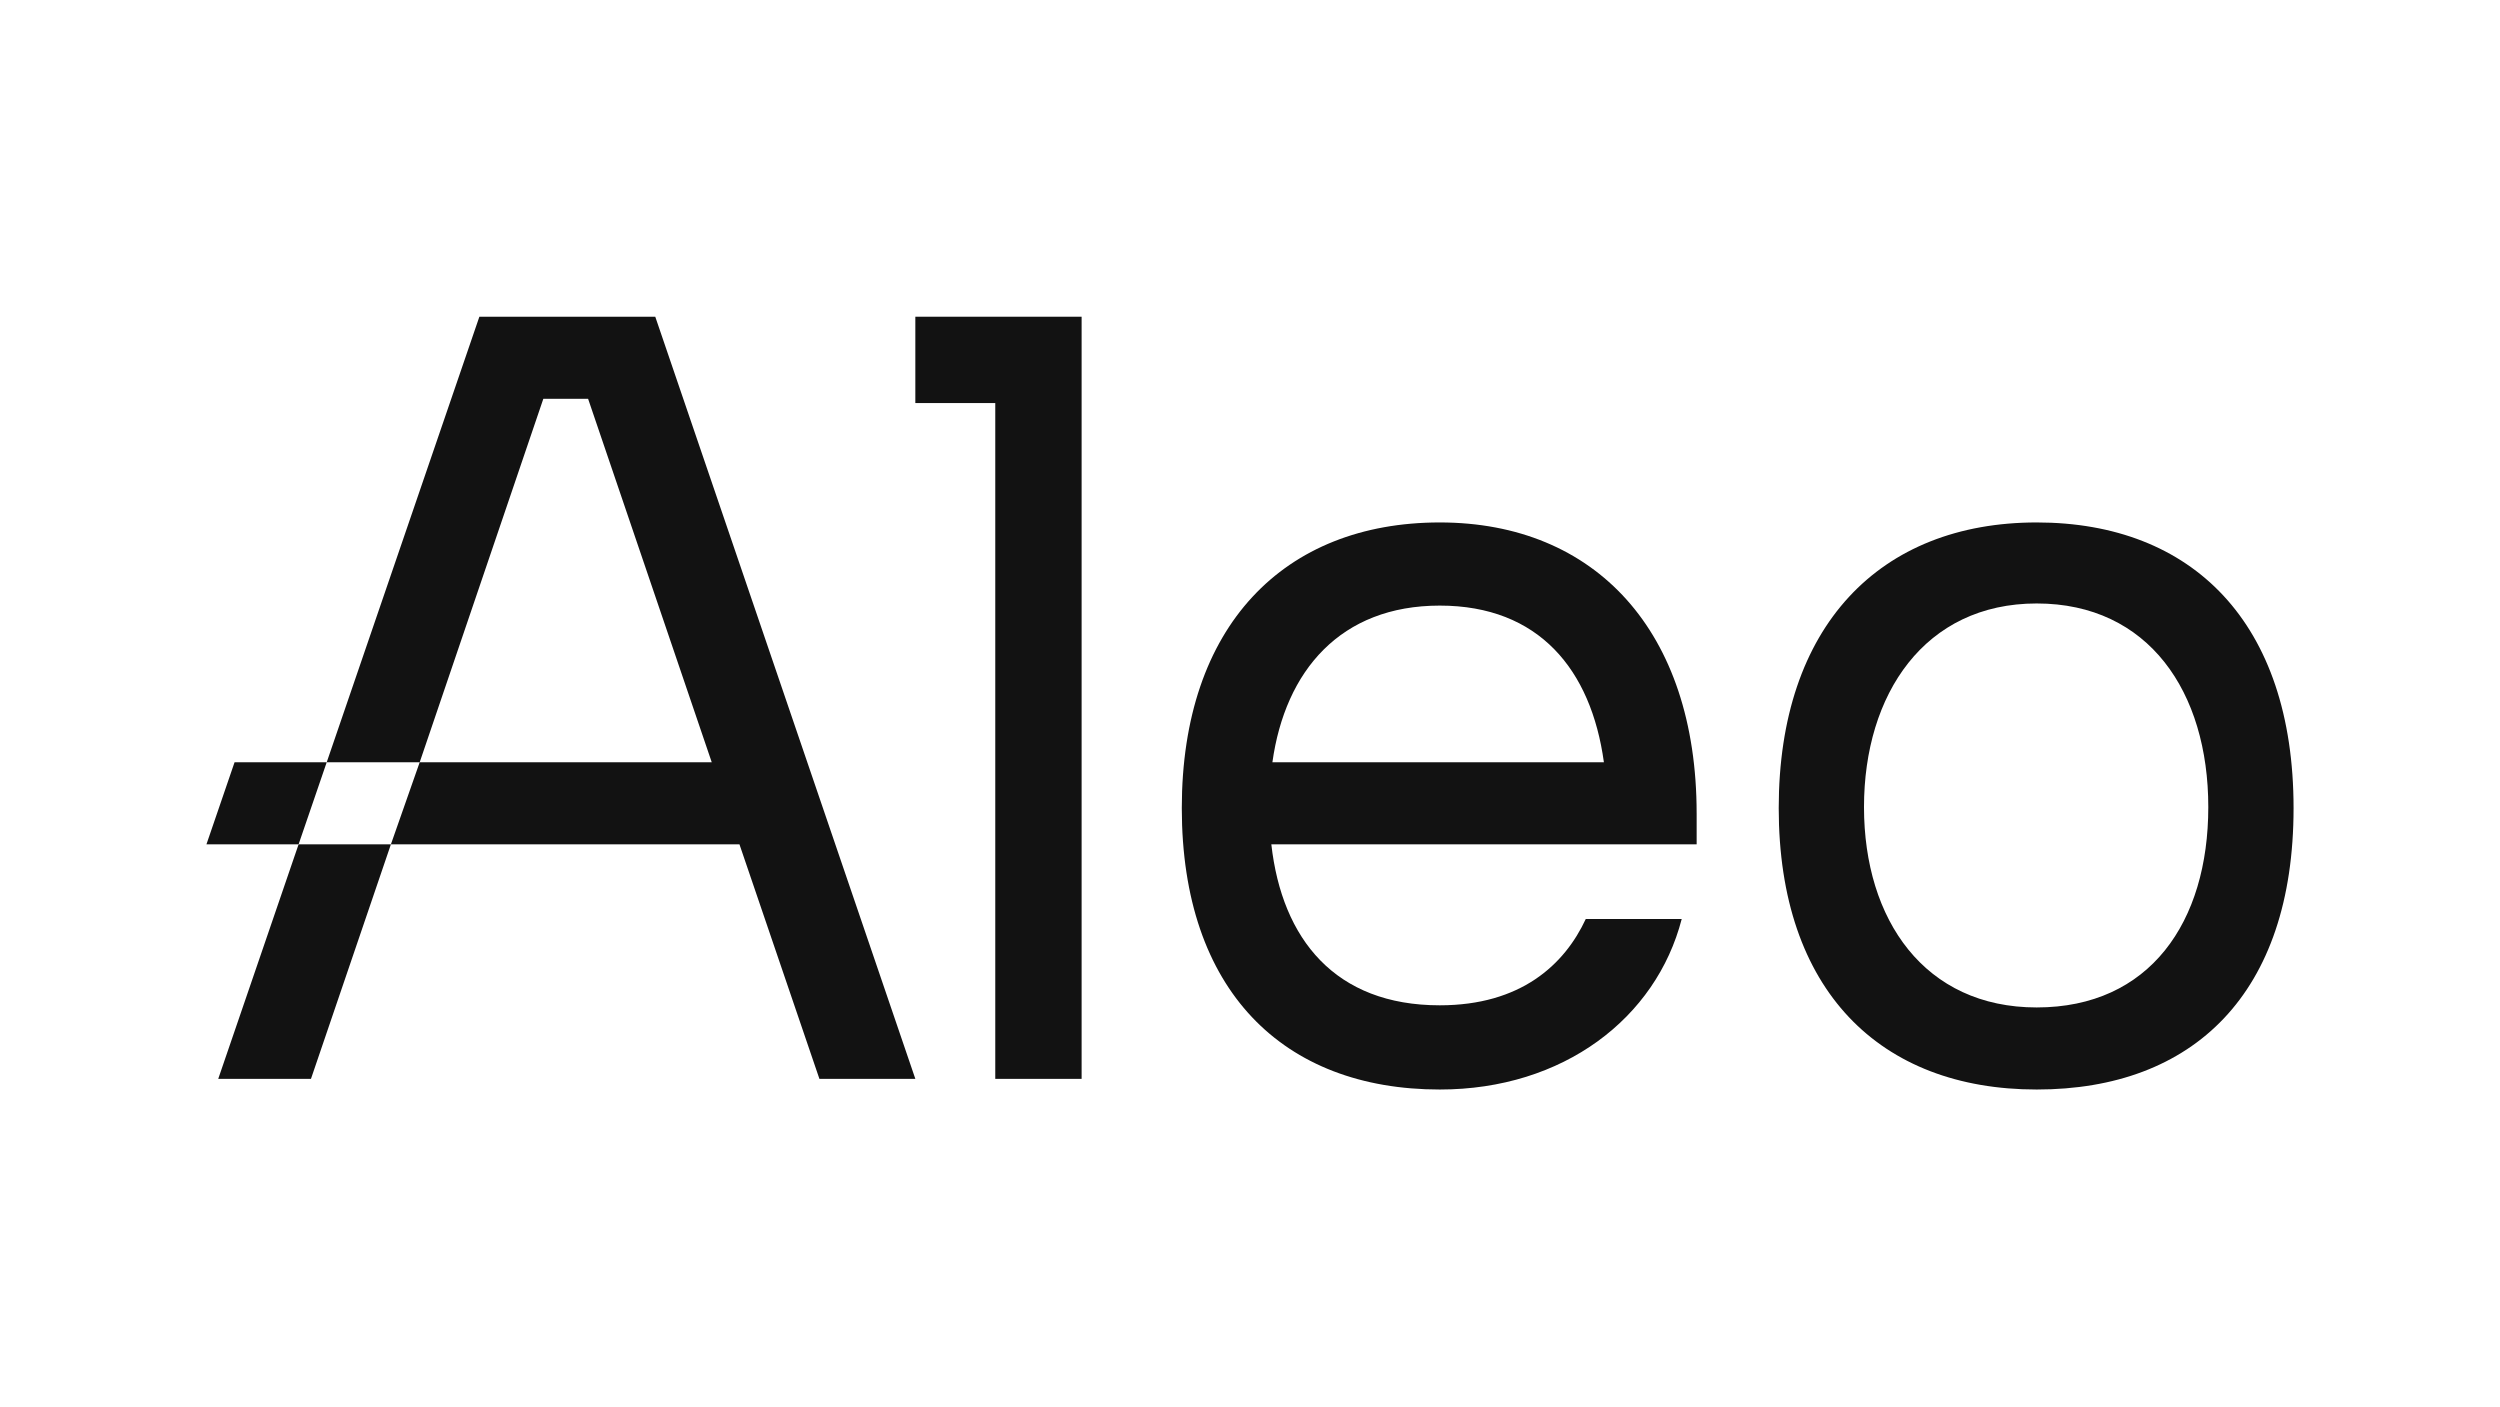
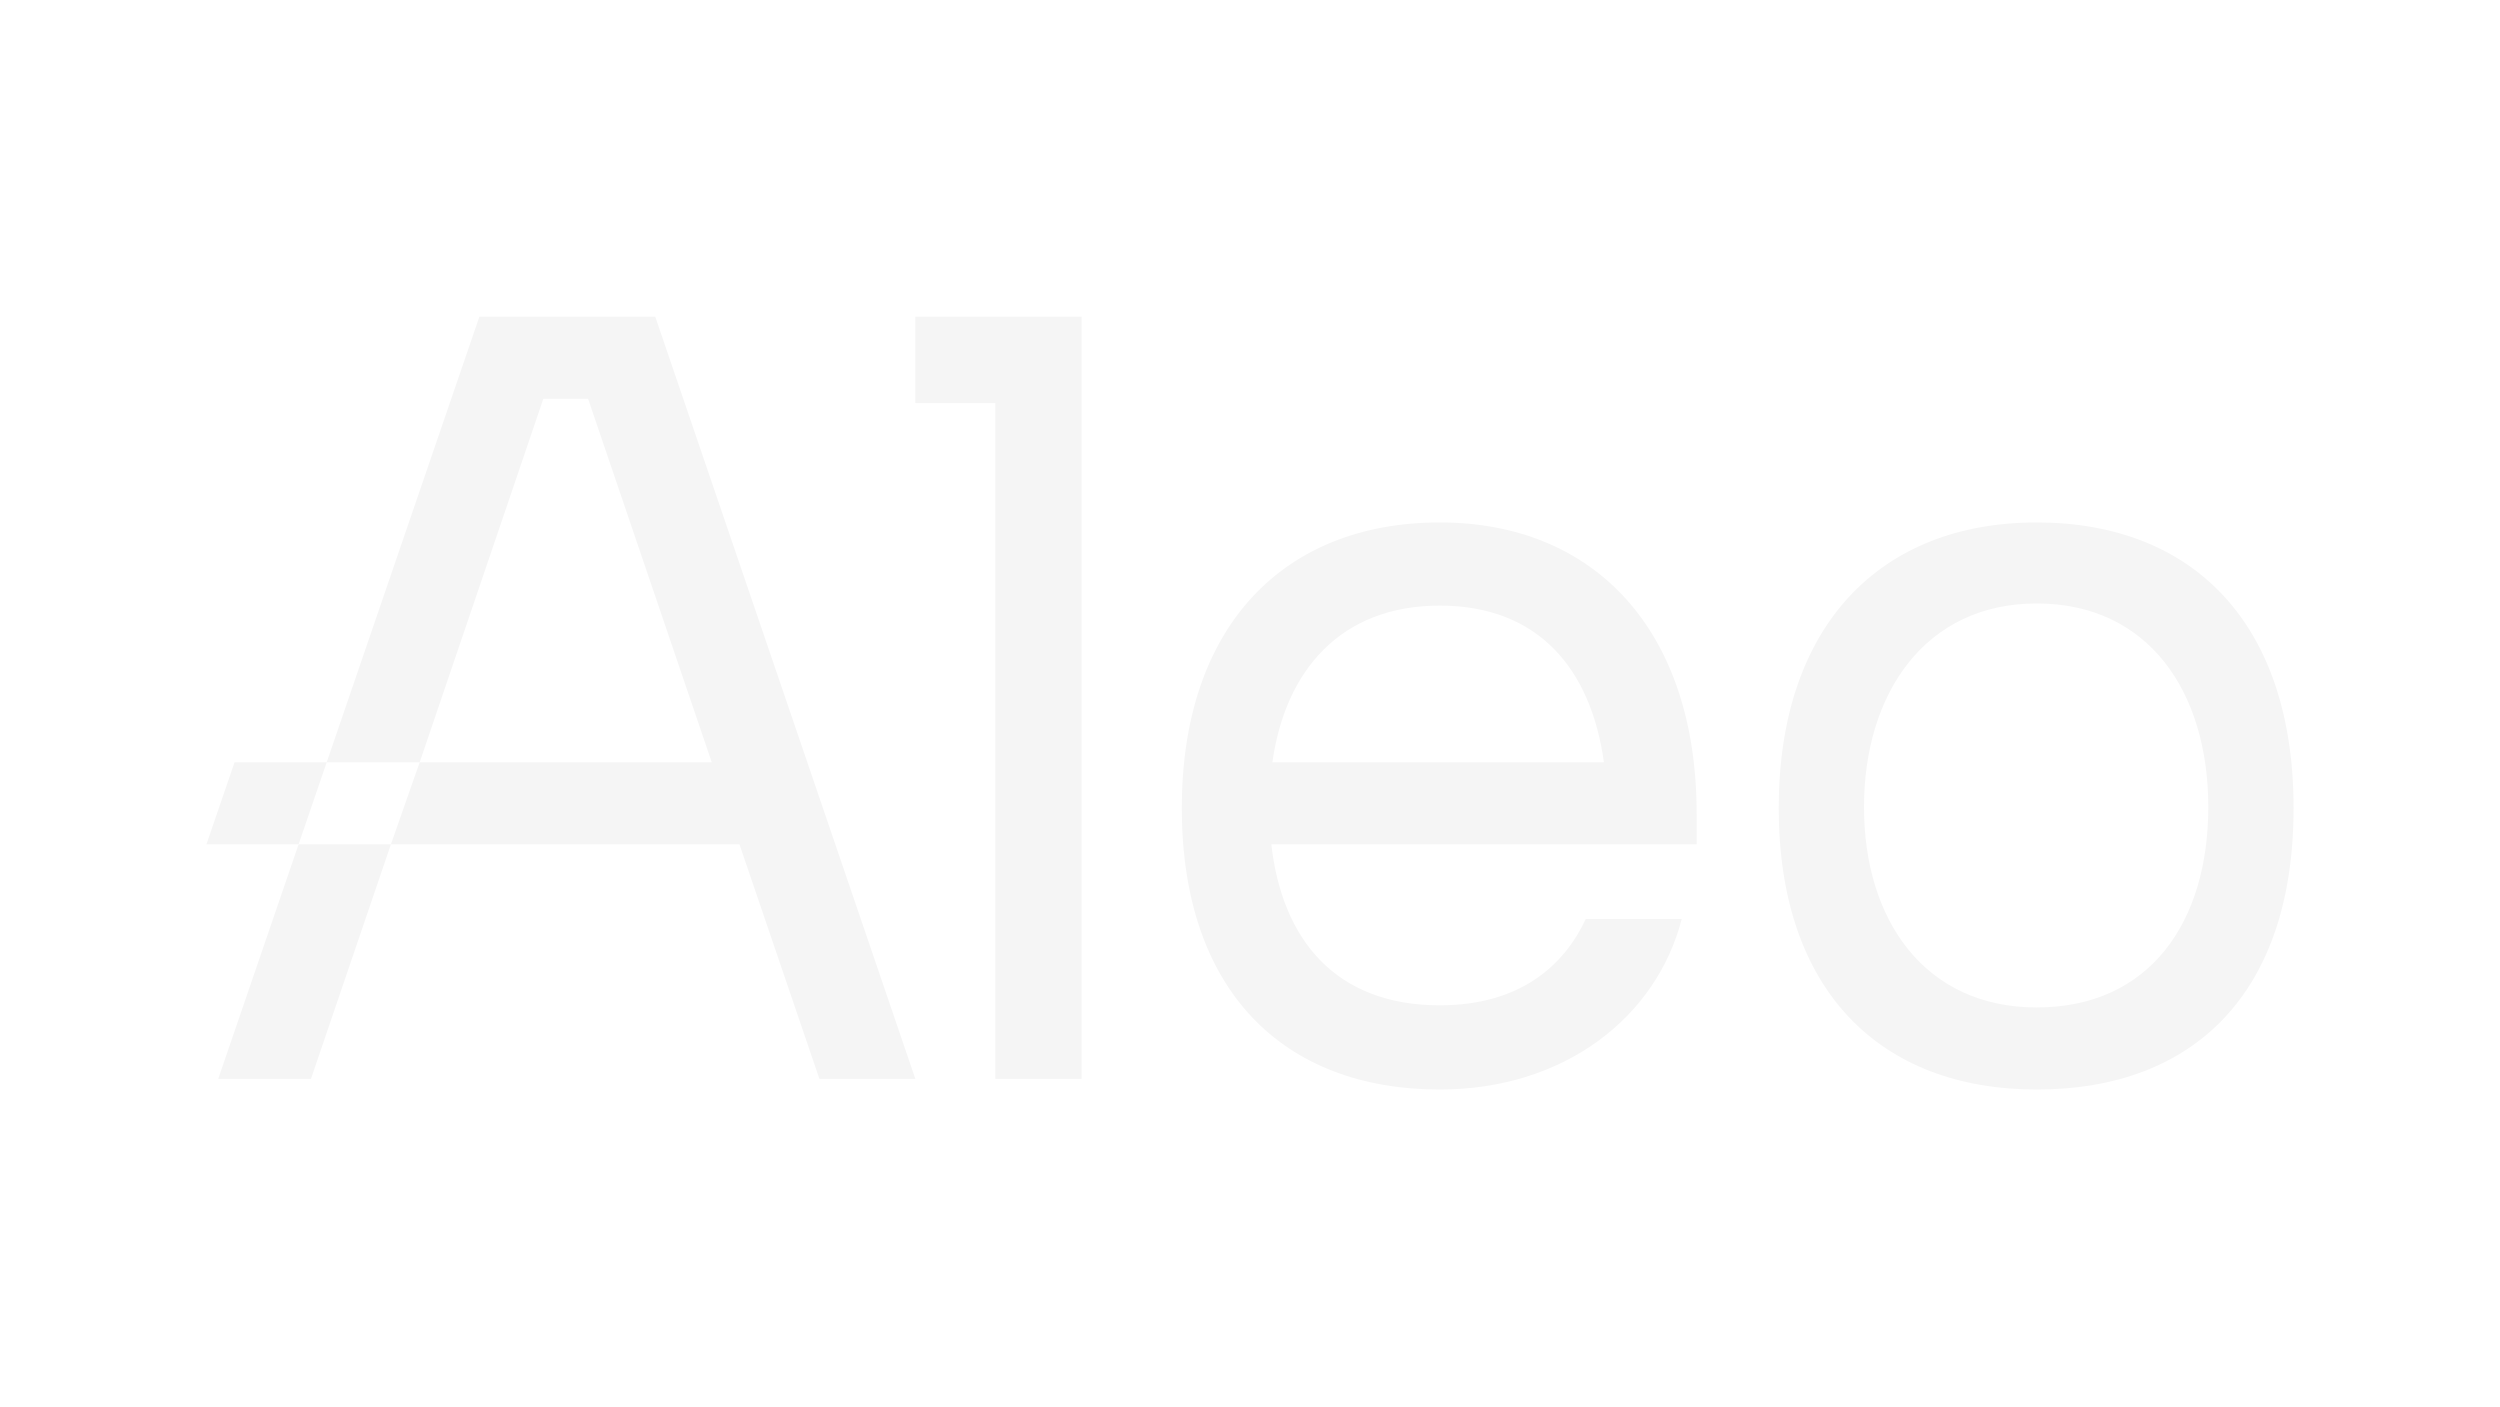
<svg xmlns="http://www.w3.org/2000/svg" id="Layer_1" data-name="Layer 1" viewBox="0 0 1920 1080">
  <defs>
    <style>
      .cls-1 {
-         fill: #121212;
+         fill: #f5f5f5;
      }
    </style>
  </defs>
  <polygon class="cls-1" points="797.53 243.24 764.37 243.24 702.98 243.24 702.98 309.55 764.37 309.55 764.37 828.57 830.68 828.57 830.68 243.24 797.53 243.24" />
  <path class="cls-1" d="m1303.02,624.73c0-139.99-77.77-223.49-197.29-223.49s-198.11,79.41-198.11,219.39,77.77,216.12,198.11,216.12c94.96,0,166.18-54.85,185.83-130.98h-73.68c-16.37,35.2-49.94,66.31-112.15,66.31-80.23,0-121.16-50.76-129.34-123.61h326.64v-23.74Zm-325.82-39.29c9.82-70.4,52.39-120.34,128.53-120.34s116.25,49.12,126.07,120.34h-254.6Z" />
  <path class="cls-1" d="m1564.17,401.24c-120.34,0-198.11,79.41-198.11,219.39s77.77,216.12,198.11,216.12,197.29-73.68,197.29-216.12-77.77-219.39-197.29-219.39Zm0,372.48c-85.96,0-132.62-67.13-132.62-153.9s46.66-156.36,132.62-156.36,131.8,67.95,131.8,156.36-45.02,153.9-131.8,153.9Z" />
  <g>
    <polygon class="cls-1" points="503.24 243.24 438.72 243.24 368.16 243.24 250.91 585.43 322.32 585.43 417.28 306.28 451.66 306.28 546.62 585.43 415.72 585.43 322.32 585.43 300.21 648.47 437.01 648.47 567.91 648.47 629.31 828.57 702.98 828.57 503.24 243.24" />
    <polygon class="cls-1" points="167.6 828.57 238.82 828.57 300.21 648.47 229.31 648.47 167.6 828.57" />
    <polygon class="cls-1" points="180.14 585.43 158.54 648.47 229.31 648.47 250.91 585.43 180.14 585.43" />
  </g>
</svg>
